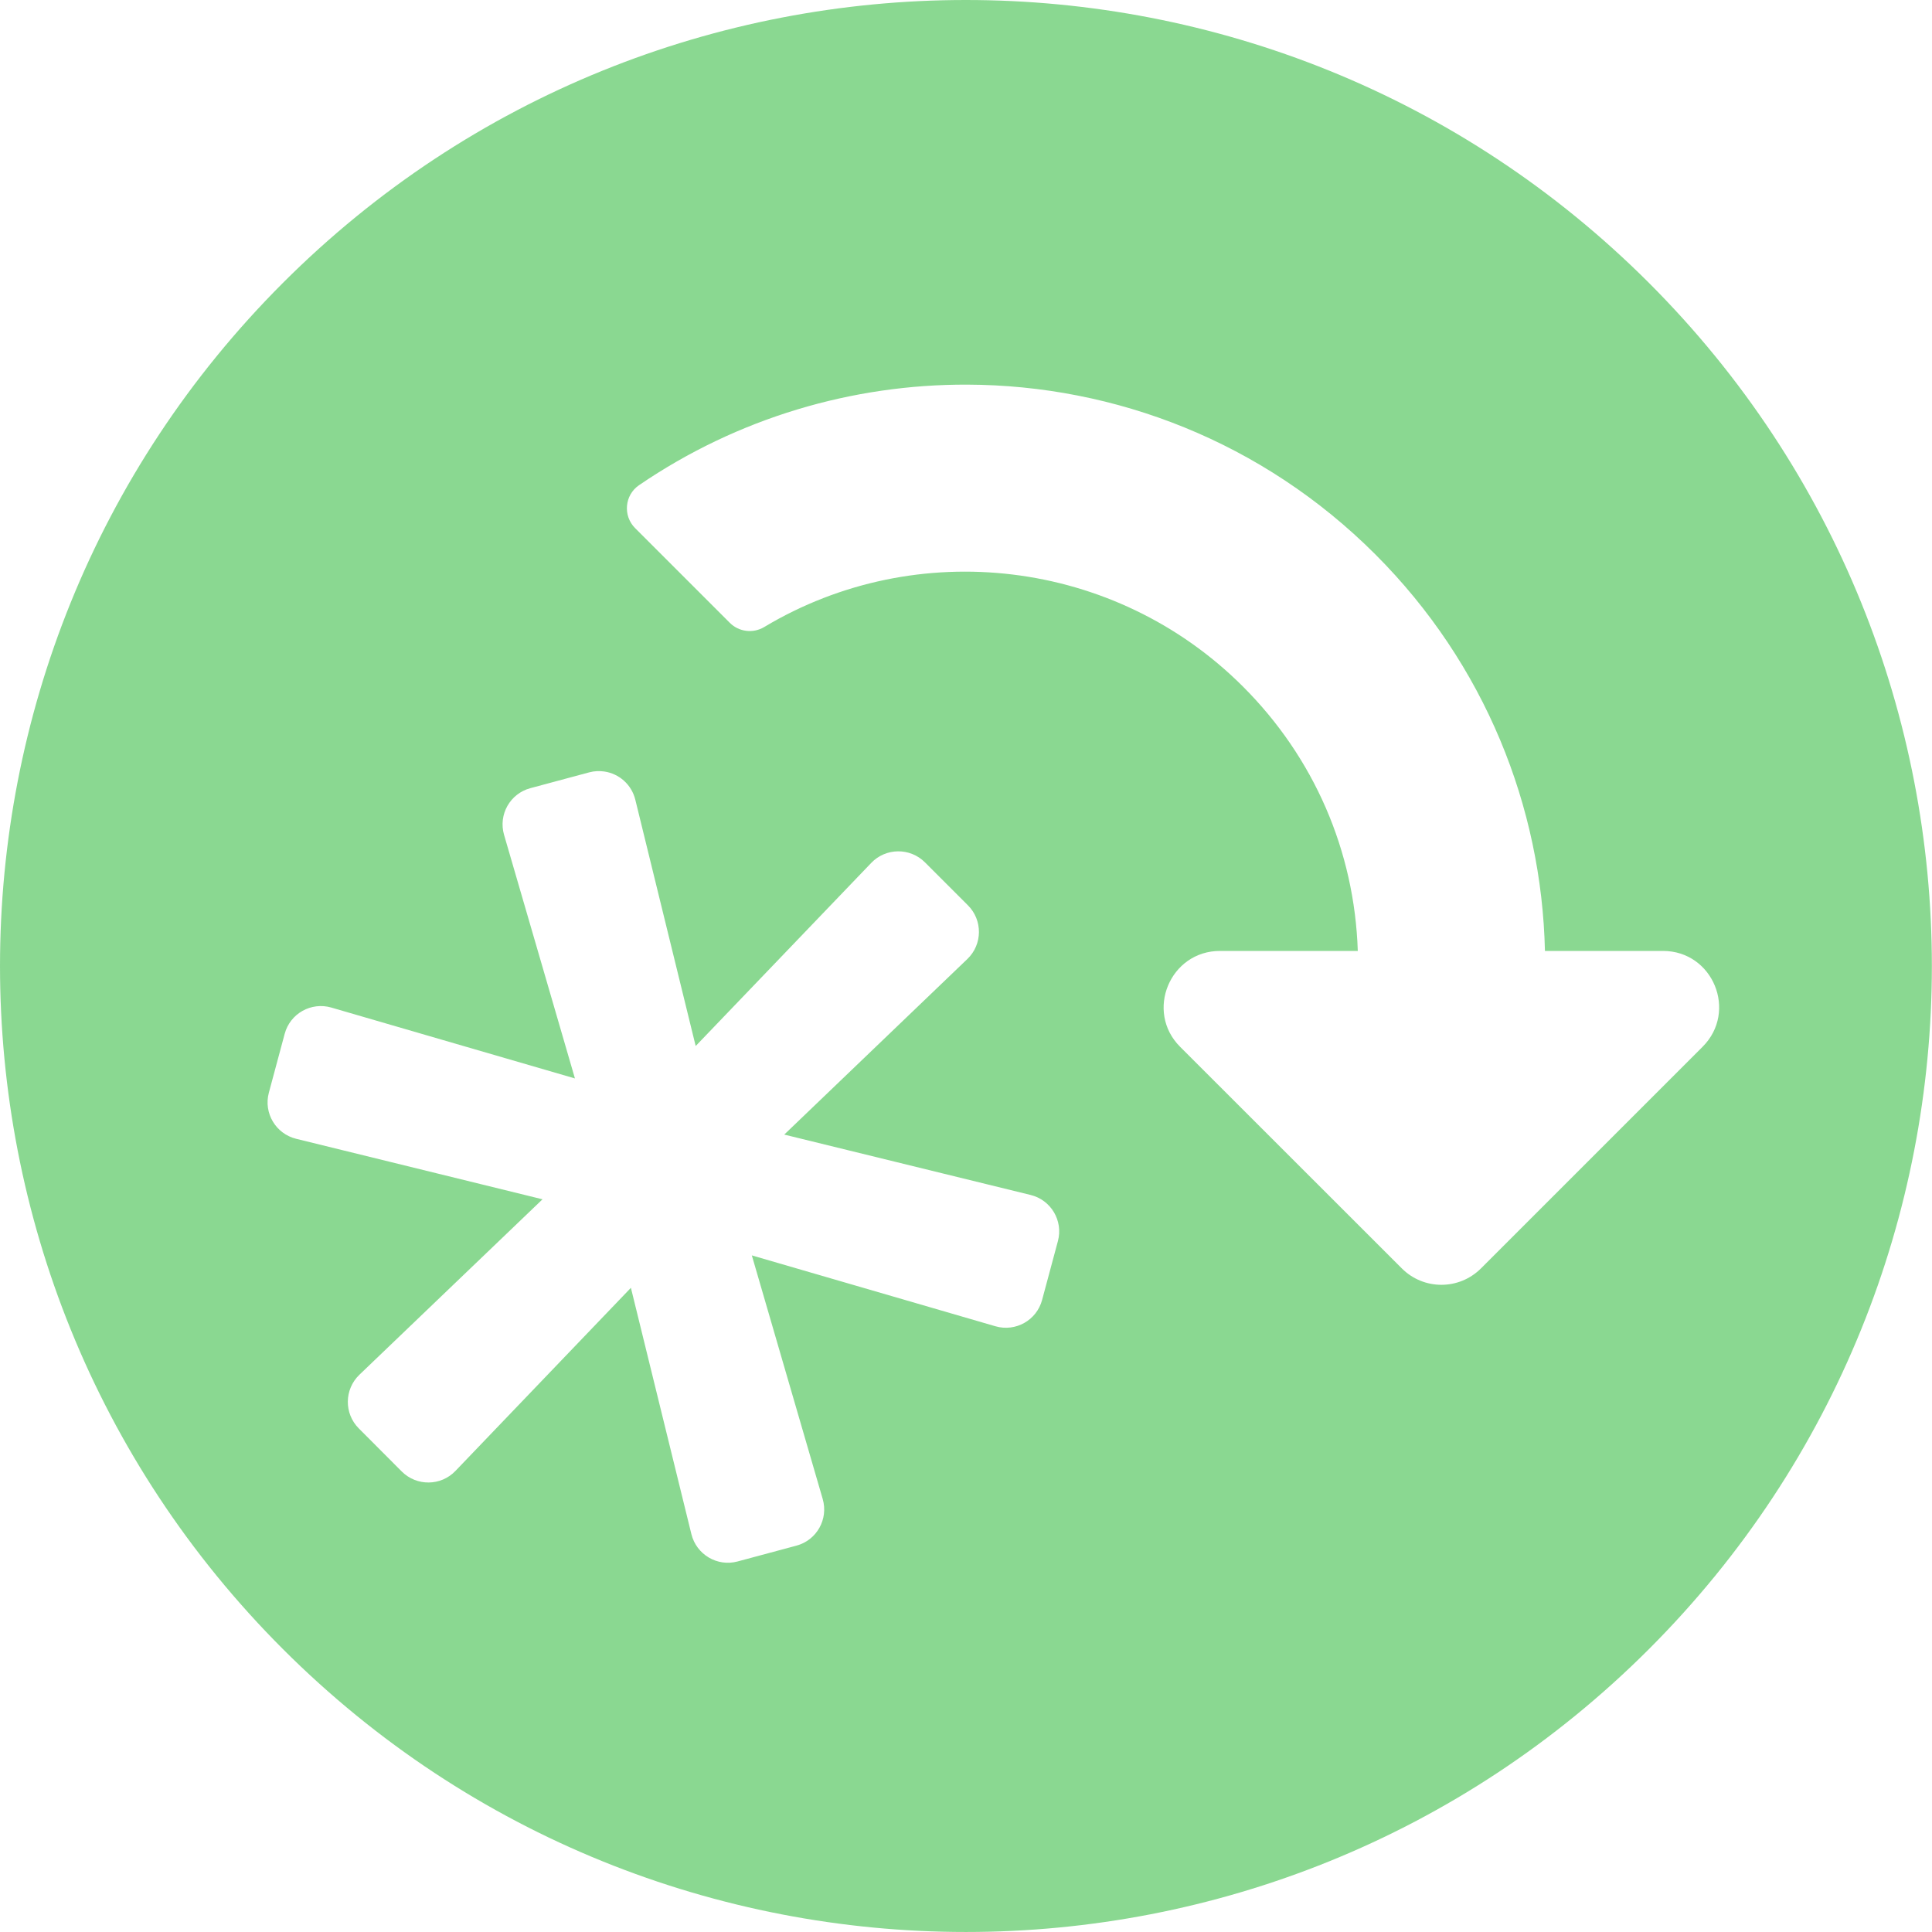
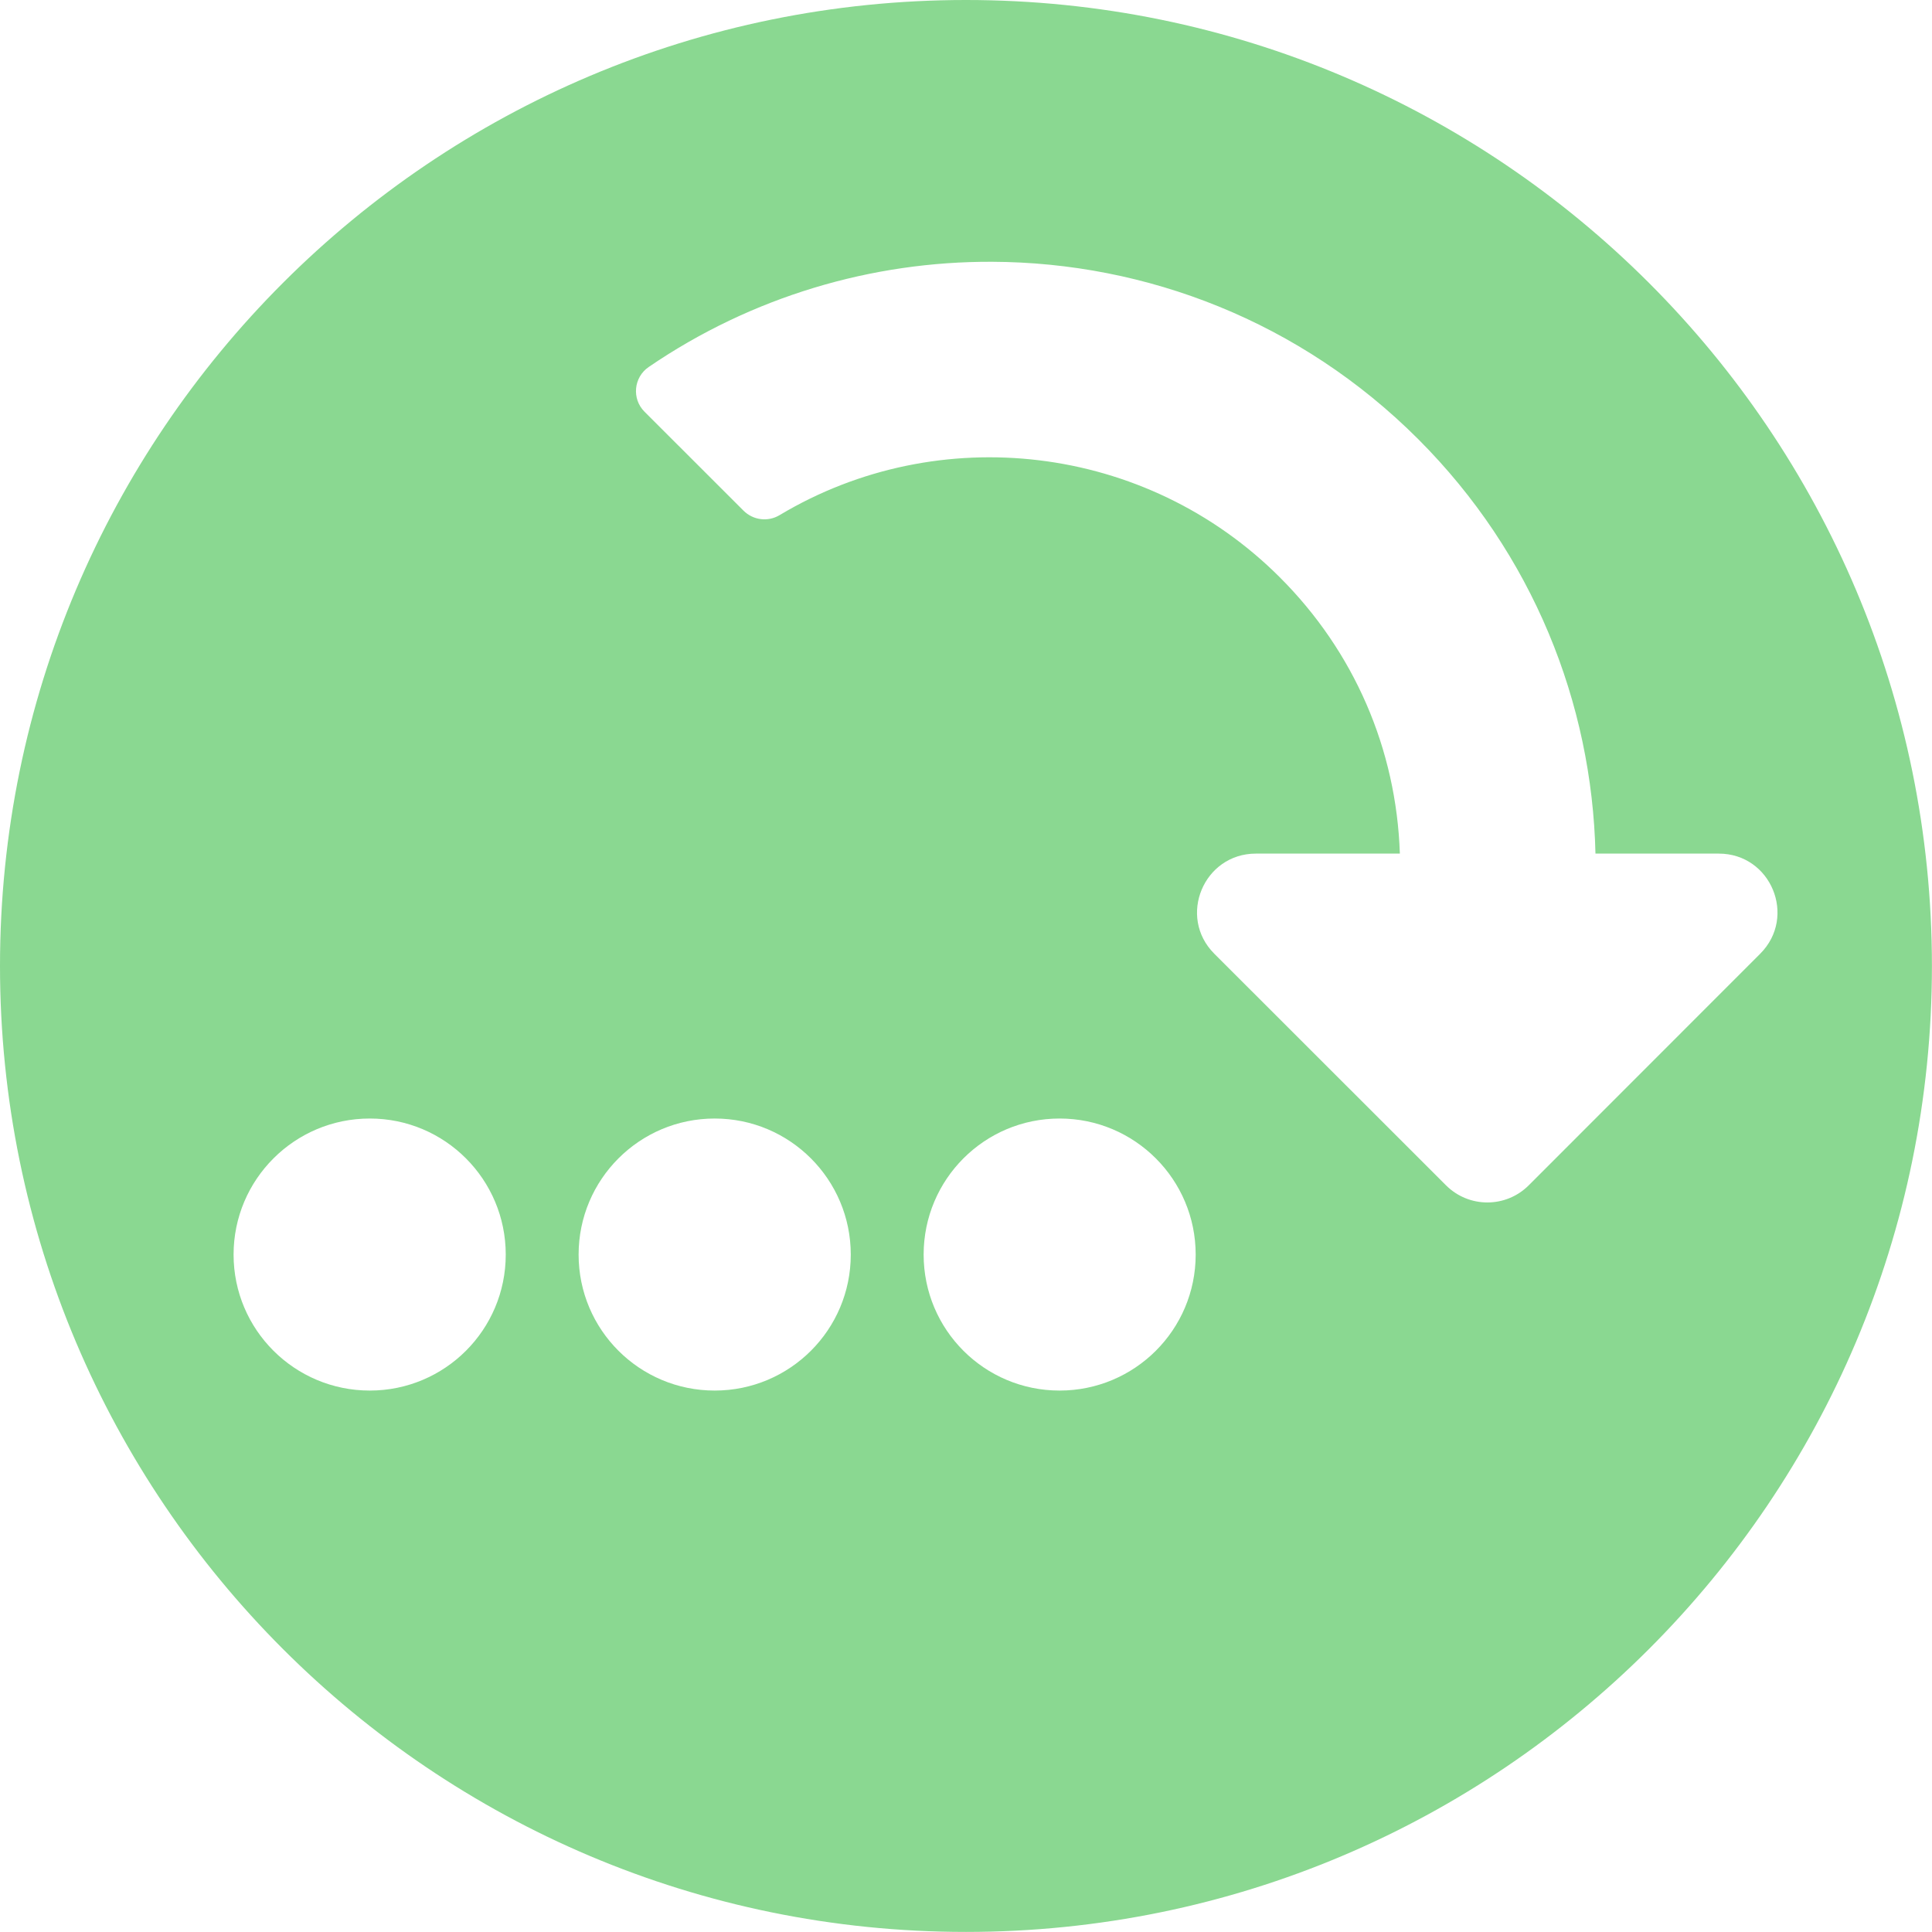
<svg xmlns="http://www.w3.org/2000/svg" width="32" height="32" viewBox="0 0 8.467 8.467" version="1.1" id="svg8">
-   <defs id="defs2" />
+   <defs id="defs2">
+     <style id="style1399">.cls-1{fill:#e3e3e3;}</style>
+     <style id="style1399-1">.cls-1{fill:#e3e3e3;}</style>
+     <style id="style1399-5">.cls-1{fill:#e3e3e3;}</style>
+     <style id="style1399-8">.cls-1{fill:#e3e3e3;}</style>
+     <style id="style1399-7">.cls-1{fill:#e3e3e3;}</style>
+     <style id="style1399-1-5">.cls-1{fill:#e3e3e3;}</style>
+     <style id="style1399-5-6">.cls-1{fill:#e3e3e3;}</style>
+     <style id="style1399-8-9">.cls-1{fill:#e3e3e3;}</style>
+     <style id="style1399-2">.cls-1{fill:#e3e3e3;}</style>
+     <style id="style1399-1-1">.cls-1{fill:#e3e3e3;}</style>
+     <style id="style1399-5-5">.cls-1{fill:#e3e3e3;}</style>
+     <style id="style1399-8-99">.cls-1{fill:#e3e3e3;}</style>
+     <style id="style2">.a{filter:url(#a);}.b{fill:#710132;}.c{fill:#e3e3e3;}</style>
+     <filter name="AI_FlouGaussien_4" id="a">
+       <feGaussianBlur id="feGaussianBlur4" stdDeviation="4" />
+     </filter>
+     <style id="style1399-3">.cls-1{fill:#e3e3e3;}</style>
+     <style id="style1399-4">.cls-1{fill:#e3e3e3;}</style>
+     <style id="style1399-8-7">.cls-1{fill:#e3e3e3;}</style>
+     <style id="style1399-4-5">.cls-1{fill:#e3e3e3;}</style>
+     <style id="style1399-9">.cls-1{fill:#e3e3e3;}</style>
+     <style id="style1399-4-6">.cls-1{fill:#e3e3e3;}</style>
+     <style id="style1399-8-4">.cls-1{fill:#e3e3e3;}</style>
+     <style id="style1399-4-5-3">.cls-1{fill:#e3e3e3;}</style>
+     <style id="style1399-88">.cls-1{fill:#e3e3e3;}</style>
+     <style id="style1399-19">.cls-1{fill:#e3e3e3;}</style>
+   </defs>
  <g id="layer1" transform="translate(0,-288.5333)">
-     <g transform="rotate(45,4.233107,292.7661)" id="layer1-6">
-       <path style="fill:#8ad891;fill-opacity:1;stroke:none;stroke-width:5.915;stroke-miterlimit:4;stroke-dasharray:none;stroke-opacity:1" d="M 15.998,0 C 11.903,0 7.81,1.561 4.686,4.686 c -6.248,6.248 -6.248,16.381 0,22.629 6.248,6.248 16.379,6.248 22.627,0 6.248,-6.248 6.248,-16.381 0,-22.629 C 24.188,1.561 20.093,0 15.998,0 Z m 0.027,6.371 c 2.446,0.009 4.89,0.946 6.756,2.812 1.819,1.819 2.755,4.185 2.809,6.568 h 1.955 c 0.828,5e-6 1.242,1.002 0.656,1.588 l -3.67,3.67 c -0.363,0.363 -0.95,0.363 -1.312,0 l -3.672,-3.67 c -0.585,-0.585 -0.168,-1.588 0.66,-1.588 h 2.283 c -0.054,-1.657 -0.725,-3.204 -1.904,-4.381 -2.122,-2.119 -5.406,-2.496 -7.928,-0.984 -0.184,0.11 -0.419,0.081 -0.57,-0.07 l -1.568,-1.568 c -0.205,-0.205 -0.175,-0.547 0.064,-0.711 1.635,-1.117 3.539,-1.673 5.441,-1.666 z m -6.016,6.408 c 0.243,0.035 0.451,0.213 0.514,0.467 l 1,4.08 2.908,-3.033 c 0.241,-0.252 0.642,-0.256 0.889,-0.01 l 0.713,0.713 c 0.246,0.246 0.242,0.648 -0.01,0.889 l -3.033,2.908 4.08,1 c 0.339,0.083 0.543,0.427 0.453,0.764 l -0.262,0.975 c -0.09,0.337 -0.439,0.533 -0.773,0.436 l -4.035,-1.174 1.174,4.035 c 0.097,0.335 -0.099,0.683 -0.436,0.773 l -0.975,0.262 c -0.336,0.09 -0.681,-0.115 -0.764,-0.453 l -1.002,-4.08 -2.906,3.033 c -0.241,0.252 -0.642,0.256 -0.889,0.01 L 5.943,23.66 C 5.697,23.414 5.701,23.013 5.953,22.771 L 8.986,19.865 4.906,18.863 C 4.568,18.78 4.363,18.436 4.453,18.1 L 4.715,17.125 c 0.09,-0.337 0.439,-0.533 0.773,-0.436 l 4.035,1.174 -1.174,-4.035 c -0.097,-0.335 0.099,-0.683 0.436,-0.773 l 0.975,-0.262 c 0.084,-0.023 0.169,-0.025 0.25,-0.014 z" transform="matrix(0.1870887,-0.1870887,0.1870887,0.1870887,-1.753186,292.7663)" id="path1058" />
-     </g>
+     <path id="path859" style="fill:#8ad891;stroke:none;stroke-width:1.485;stroke-miterlimit:4;stroke-dasharray:none;fill-opacity:1" d="M 16,0 A 16,16 0 0 0 0,16 16,16 0 0 0 16,32 16,16 0 0 0 32,16 16,16 0 0 0 16,0 Z m 0.432,4.336 c 2.556,0.01 5.109,0.988 7.059,2.938 1.901,1.901 2.879,4.375 2.936,6.865 h 2.043 c 0.865,0 1.297,1.046 0.686,1.658 l -3.834,3.836 c -0.379,0.379 -0.992,0.379 -1.371,0 l -3.838,-3.836 c -0.612,-0.612 -0.176,-1.658 0.689,-1.658 h 2.385 C 23.129,12.407 22.43,10.791 21.197,9.561 18.98,7.346 15.548,6.954 12.912,8.533 12.72,8.648 12.475,8.617 12.316,8.459 L 10.676,6.82 C 10.461,6.606 10.495,6.249 10.746,6.078 12.455,4.911 14.444,4.328 16.432,4.336 Z M 6.125,18.527 c 1.245,-3.8e-5 2.252,1.009 2.252,2.254 1.51e-5,1.245 -1.007,2.252 -2.252,2.252 -1.245,0 -2.256,-1.007 -2.256,-2.252 9.5e-6,-1.245 1.011,-2.254 2.256,-2.254 z m 5.713,0 c 1.245,-3.8e-5 2.254,1.009 2.254,2.254 -1.1e-5,1.245 -1.009,2.252 -2.254,2.252 -1.245,0 -2.254,-1.007 -2.254,-2.252 1.06e-5,-1.245 1.009,-2.254 2.254,-2.254 z m 5.713,0 c 1.245,0 2.254,1.009 2.254,2.254 -1.1e-5,1.245 -1.009,2.252 -2.254,2.252 -1.245,0 -2.252,-1.007 -2.252,-2.252 1.1e-5,-1.245 1.007,-2.254 2.252,-2.254 z" transform="matrix(0.2645833,0,0,0.2645833,0,288.5333)" />
  </g>
</svg>
